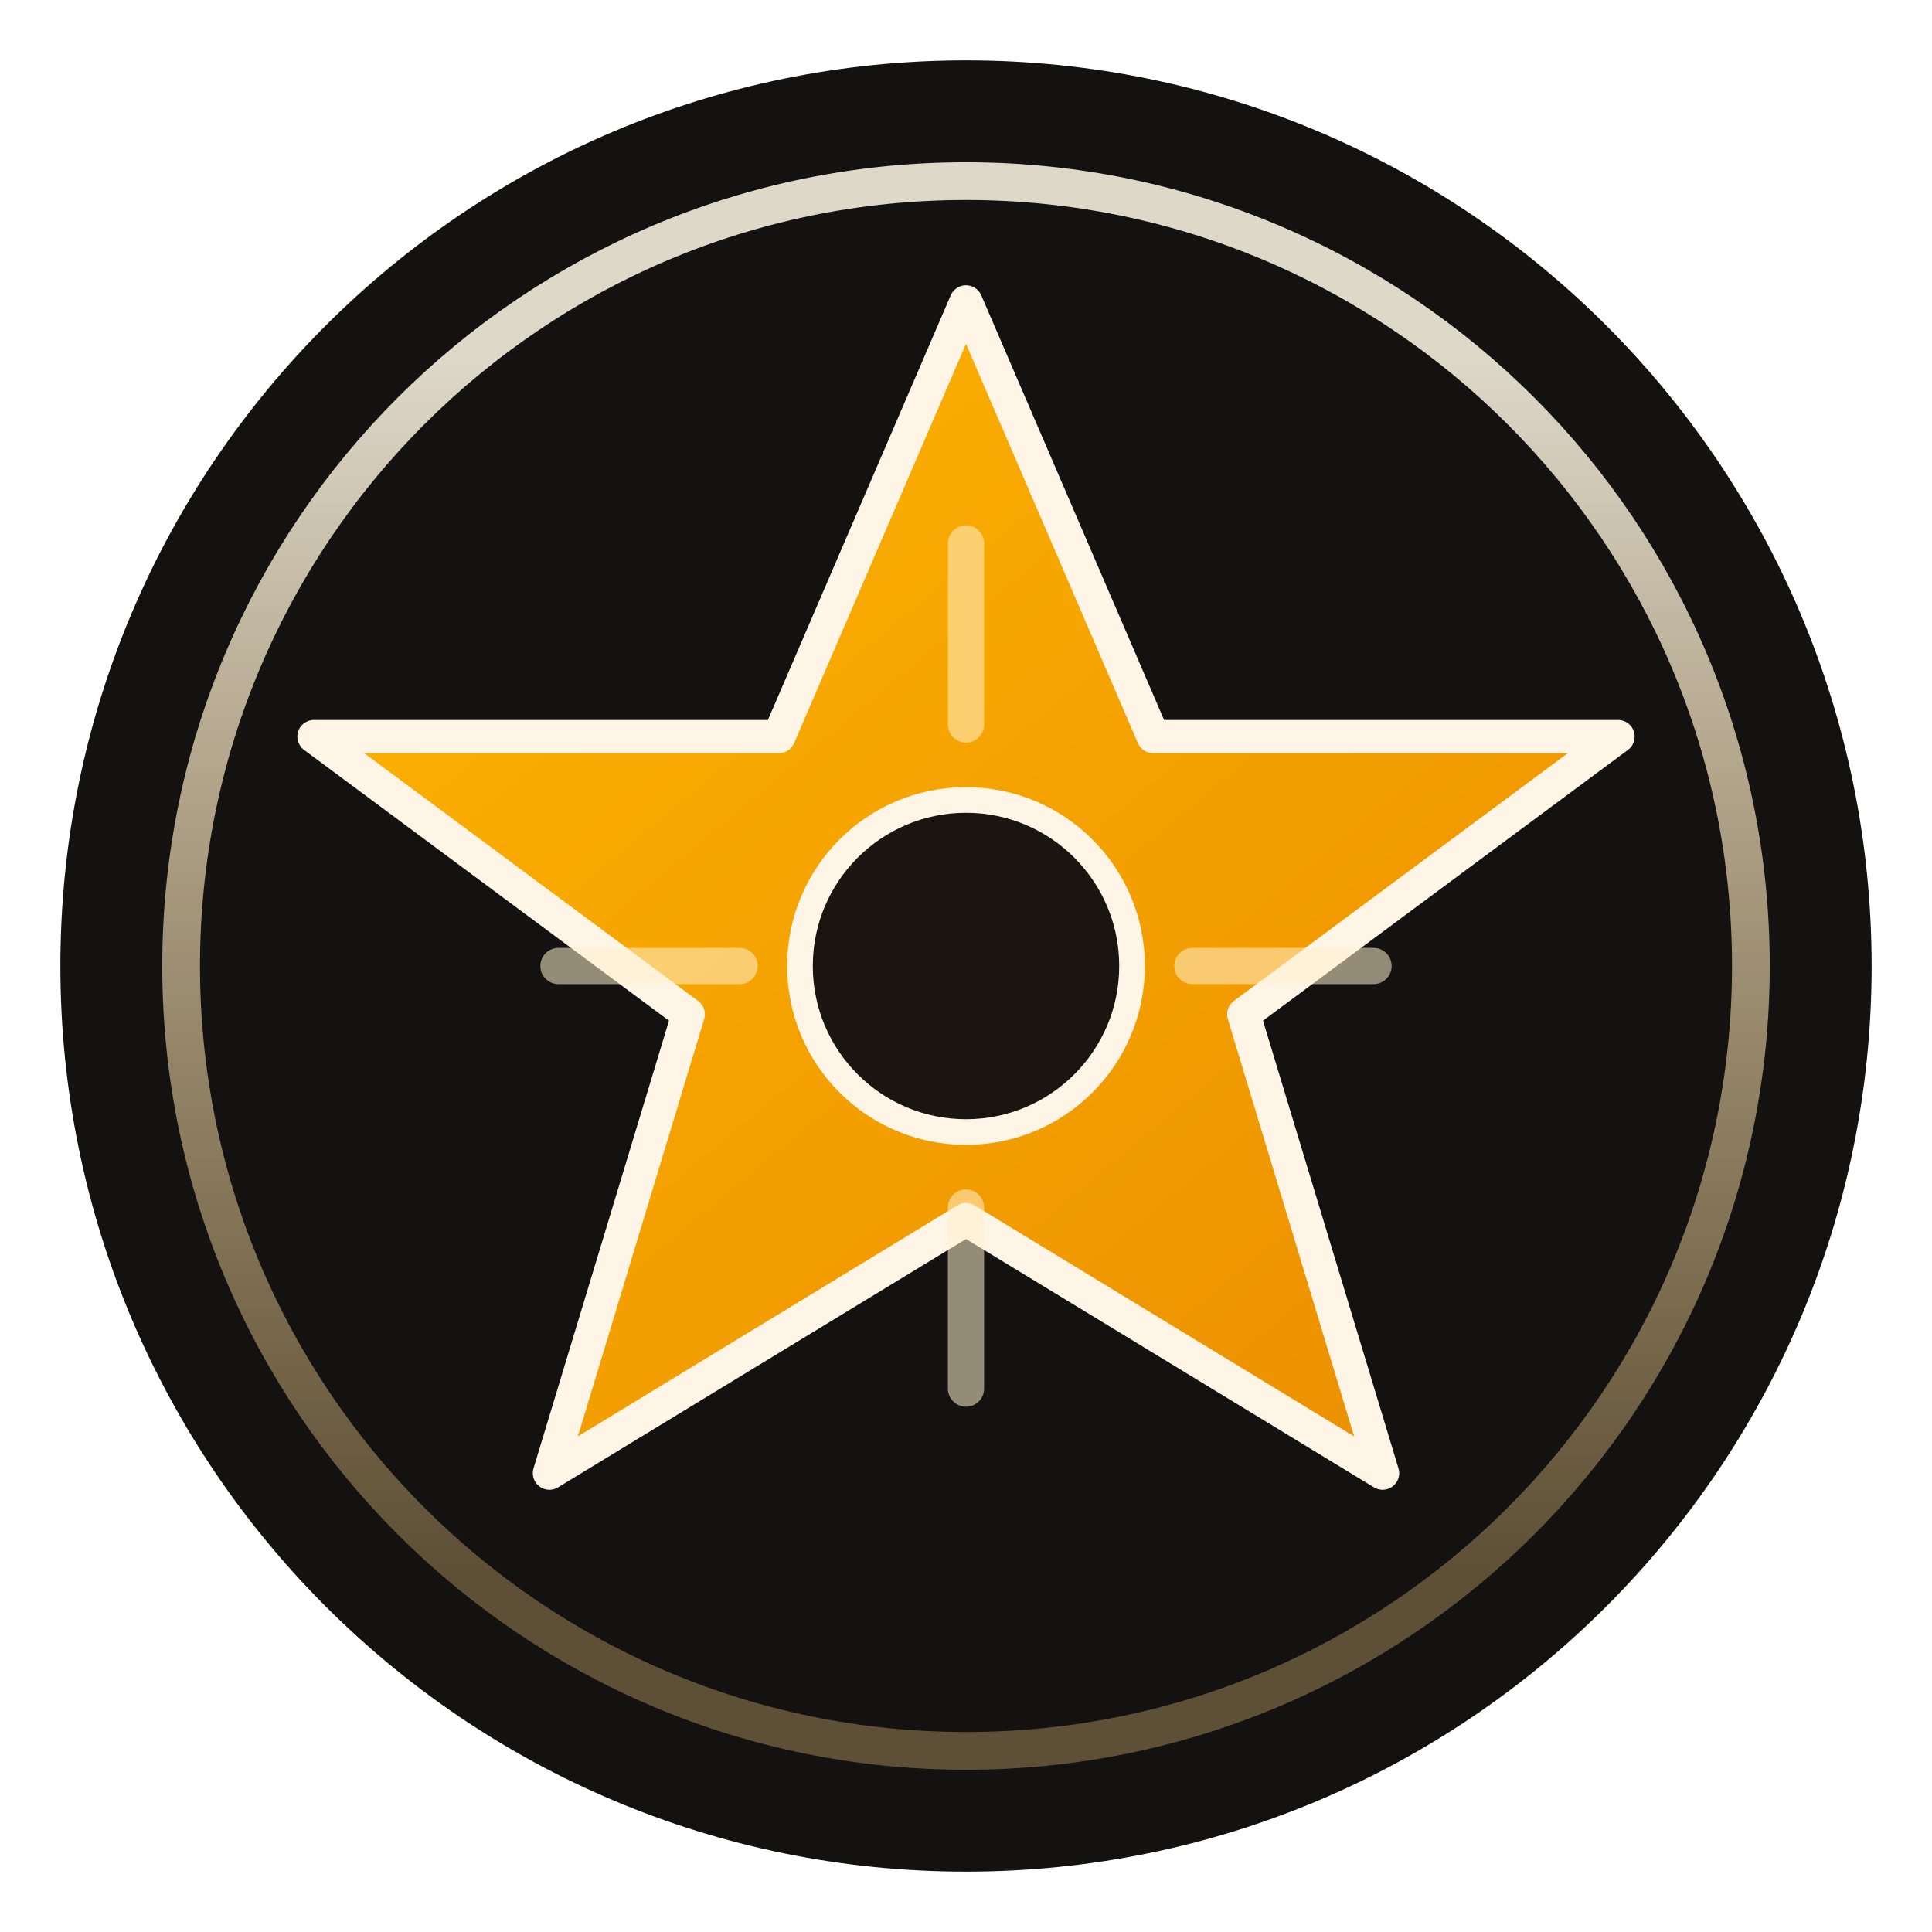
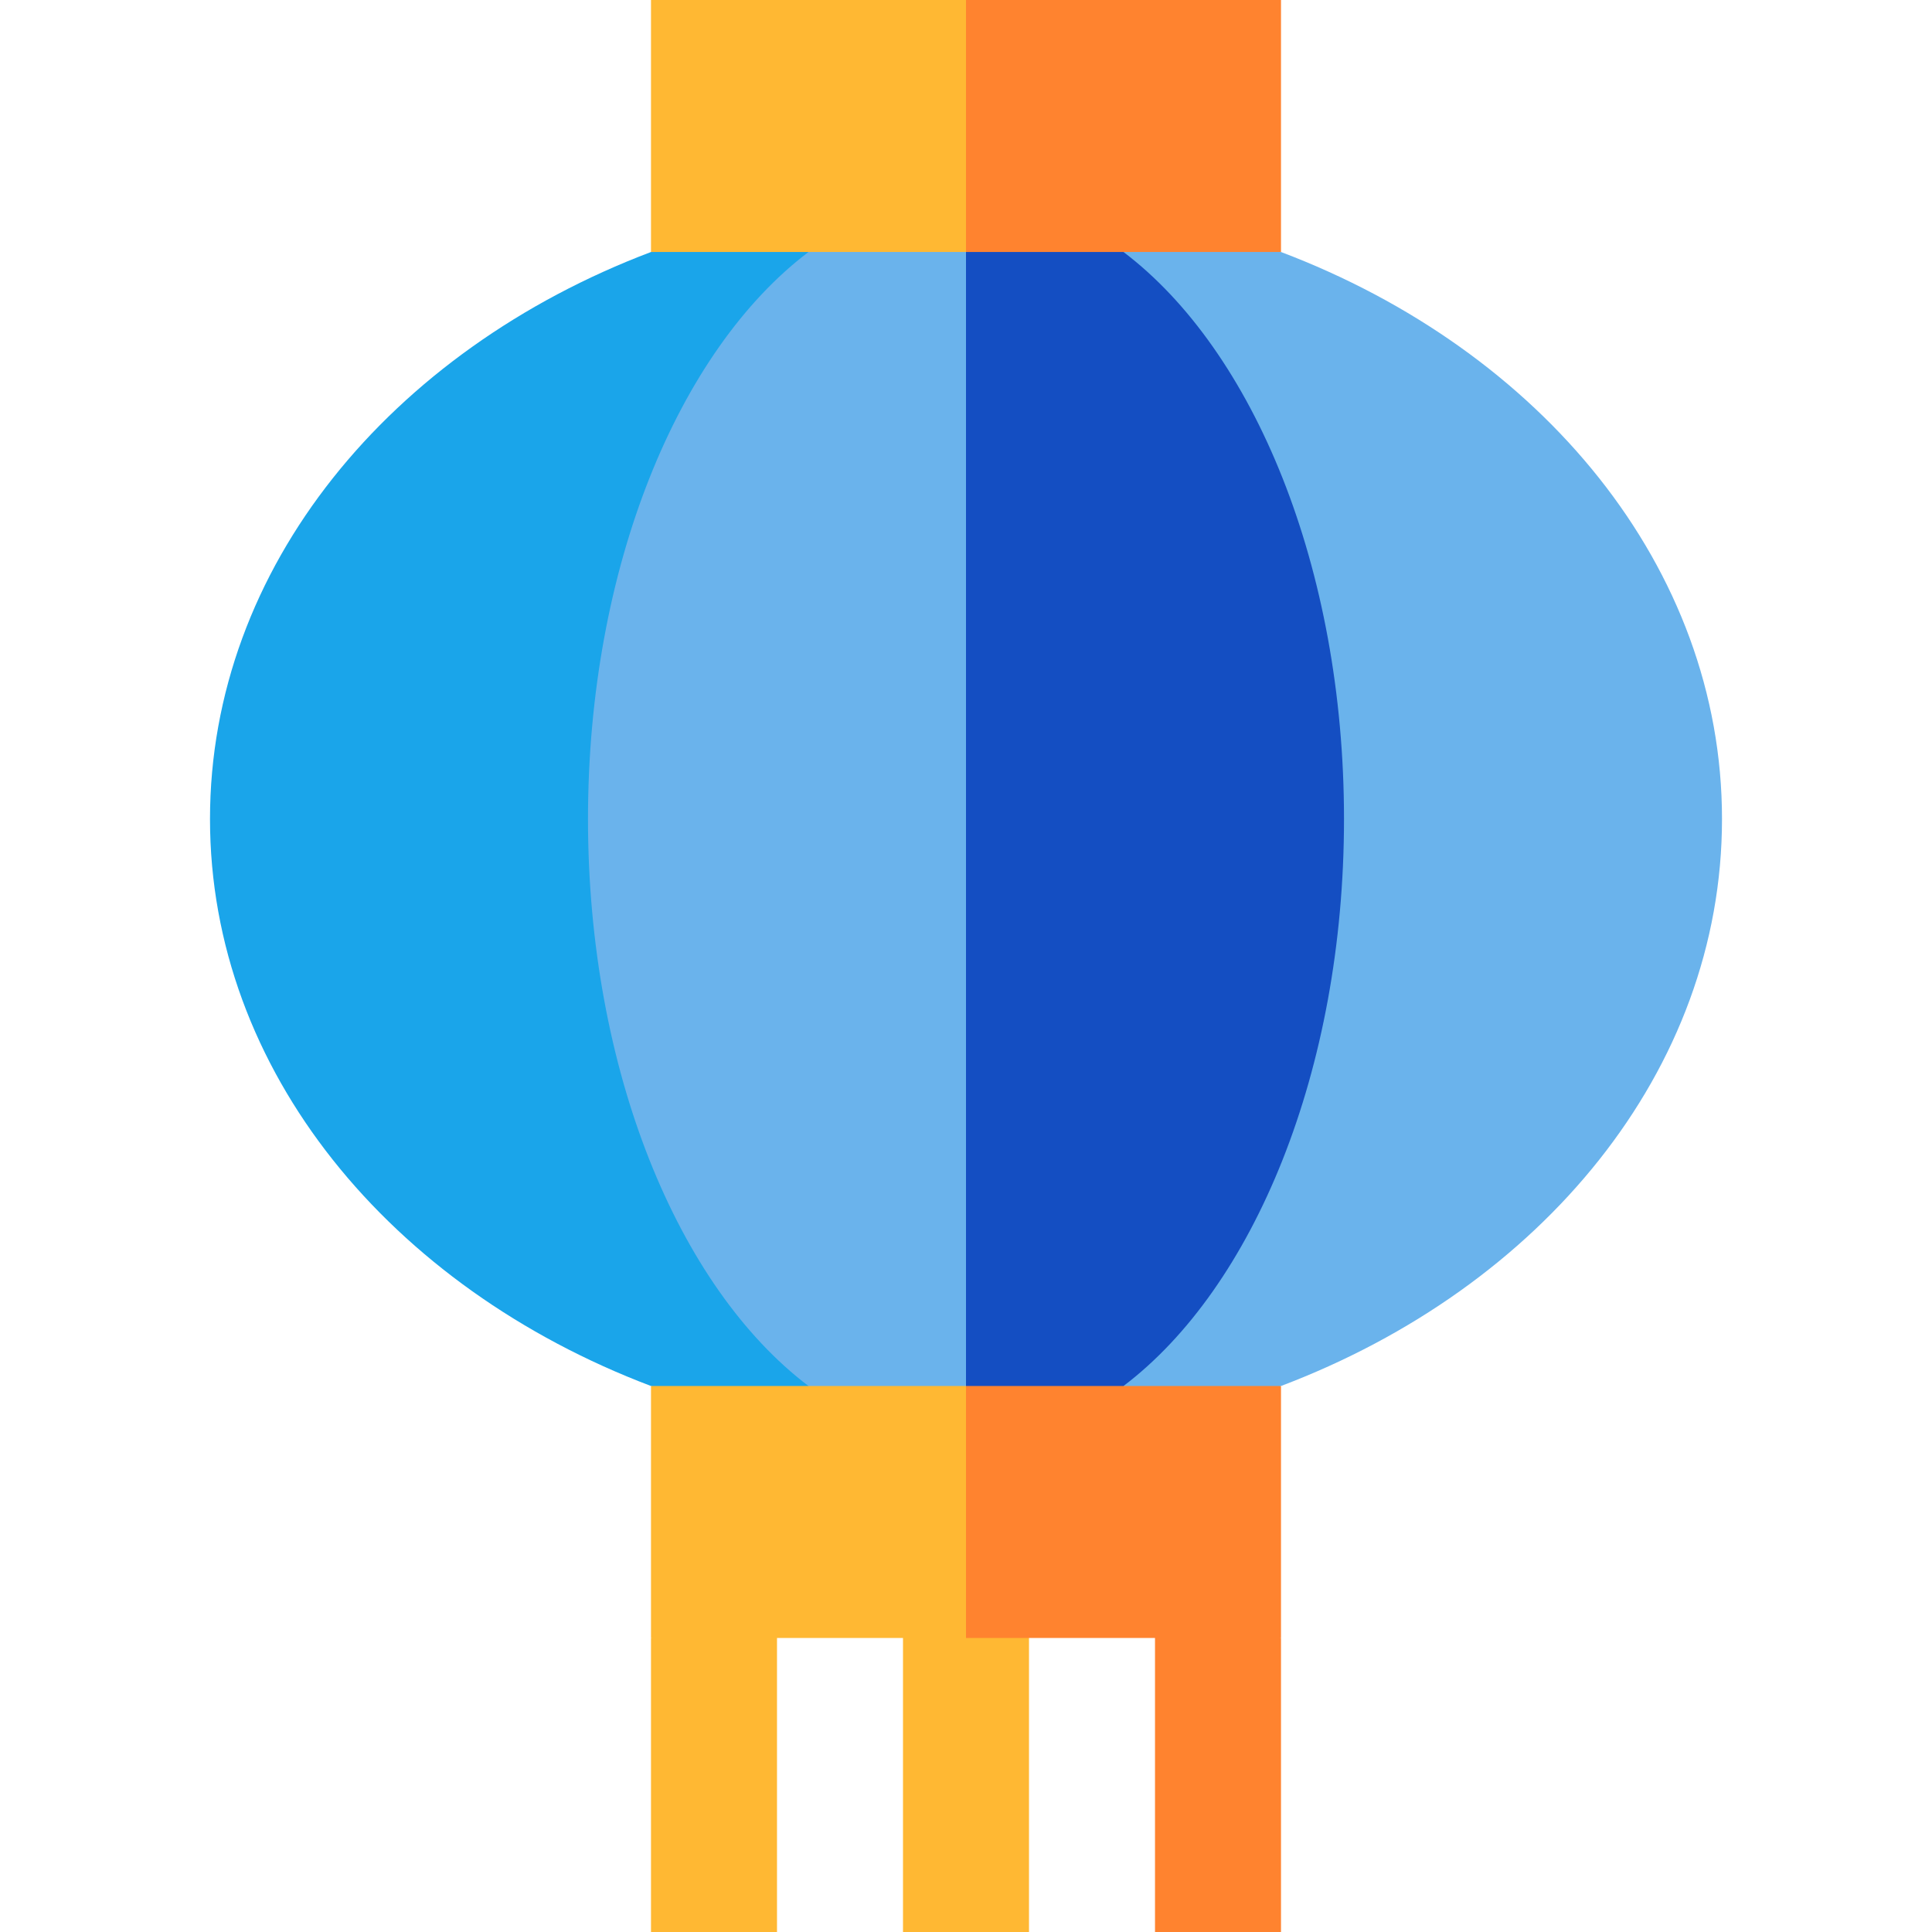
- <svg xmlns="http://www.w3.org/2000/svg" viewBox="0 0 64 64" fill="none">
-   <defs>
-     <linearGradient id="tanglawGold" x1="12" y1="8" x2="52" y2="56" gradientUnits="userSpaceOnUse">
-       <stop stop-color="#ffb702" />
-       <stop offset="1" stop-color="#e88900" />
-     </linearGradient>
-     <linearGradient id="tanglawGlow" x1="32" y1="12" x2="32" y2="52" gradientUnits="userSpaceOnUse">
-       <stop stop-color="#fff8e8" stop-opacity="0.95" />
-       <stop offset="1" stop-color="#ffd78a" stop-opacity="0.35" />
-     </linearGradient>
-   </defs>
-   <circle cx="32" cy="32" r="30" fill="#141210" />
-   <circle cx="32" cy="32" r="26" stroke="url(#tanglawGlow)" stroke-width="1.25" opacity="0.9" />
-   <path fill="url(#tanglawGold)" stroke="#fff5e6" stroke-width="1.1" stroke-linejoin="round" d="M32 10 38.2 24.4 53.6 24.4 41.2 33.6 45.8 48.8 32 40.4 18.2 48.8 22.8 33.6 10.4 24.4 25.8 24.4Z" />
-   <circle cx="32" cy="32" r="5.5" fill="#1a1510" stroke="#fff5e6" stroke-width="0.85" />
-   <path stroke="#fff0cc" stroke-width="1.2" stroke-linecap="round" opacity="0.55" d="M32 18v6M32 40v6M18.5 32h6M39.5 32h6" />
+ <svg xmlns="http://www.w3.org/2000/svg" viewBox="0 0 512 512" aria-hidden="true">
+   <g id="SVGRepo_iconCarrier">
+     <polygon style="fill:#ff832f" points="339.478,512 306.087,512 306.087,422.957 339.478,434.087" />
+     <g>
+       <rect x="239.304" y="422.957" style="fill:#ffb833" width="33.391" height="89.043" />
+       <polygon style="fill:#ffb833" points="205.913,512 172.522,512 172.522,434.087 205.913,422.957" />
+       <polygon style="fill:#ffb833" points="172.522,0 172.522,66.783 267.13,89.043 256,0" />
+     </g>
+     <polygon style="fill:#ff832f" points="339.478,0 256,0 256,89.043 339.478,66.783" />
+     <polygon style="fill:#ffb833" points="172.522,367.304 172.522,434.087 256,434.087 267.13,345.043" />
+     <polygon style="fill:#ff832f" points="339.478,367.304 256,345.043 256,434.087 339.478,434.087" />
+     <path style="fill:#1aa5ea" d="M172.522,66.783c-68.968,26.111-116.87,83.57-116.87,150.261c0,66.692,47.902,124.15,116.87,150.261 h41.739V66.783H172.522z" />
+     <g>
+       <path style="fill:#6ab3ec" d="M256,66.783h-41.739c-34.484,26.111-58.435,83.568-58.435,150.261s23.95,124.15,58.435,150.261H256 l22.261-150.261L256,66.783z" />
+       <path style="fill:#6ab3ec" d="M339.478,66.783h-41.739v300.522h41.739c68.968-26.111,116.87-83.568,116.87-150.261 C456.348,150.352,408.446,92.893,339.478,66.783z" />
+     </g>
+     <path style="fill:#144ec2" d="M356.174,217.043c0-66.692-23.95-124.15-58.435-150.261H256c0,26.111,0,83.568,0,150.261 s0,124.15,0,150.261h41.739C332.223,341.193,356.174,283.736,356.174,217.043z" />
+   </g>
</svg>
